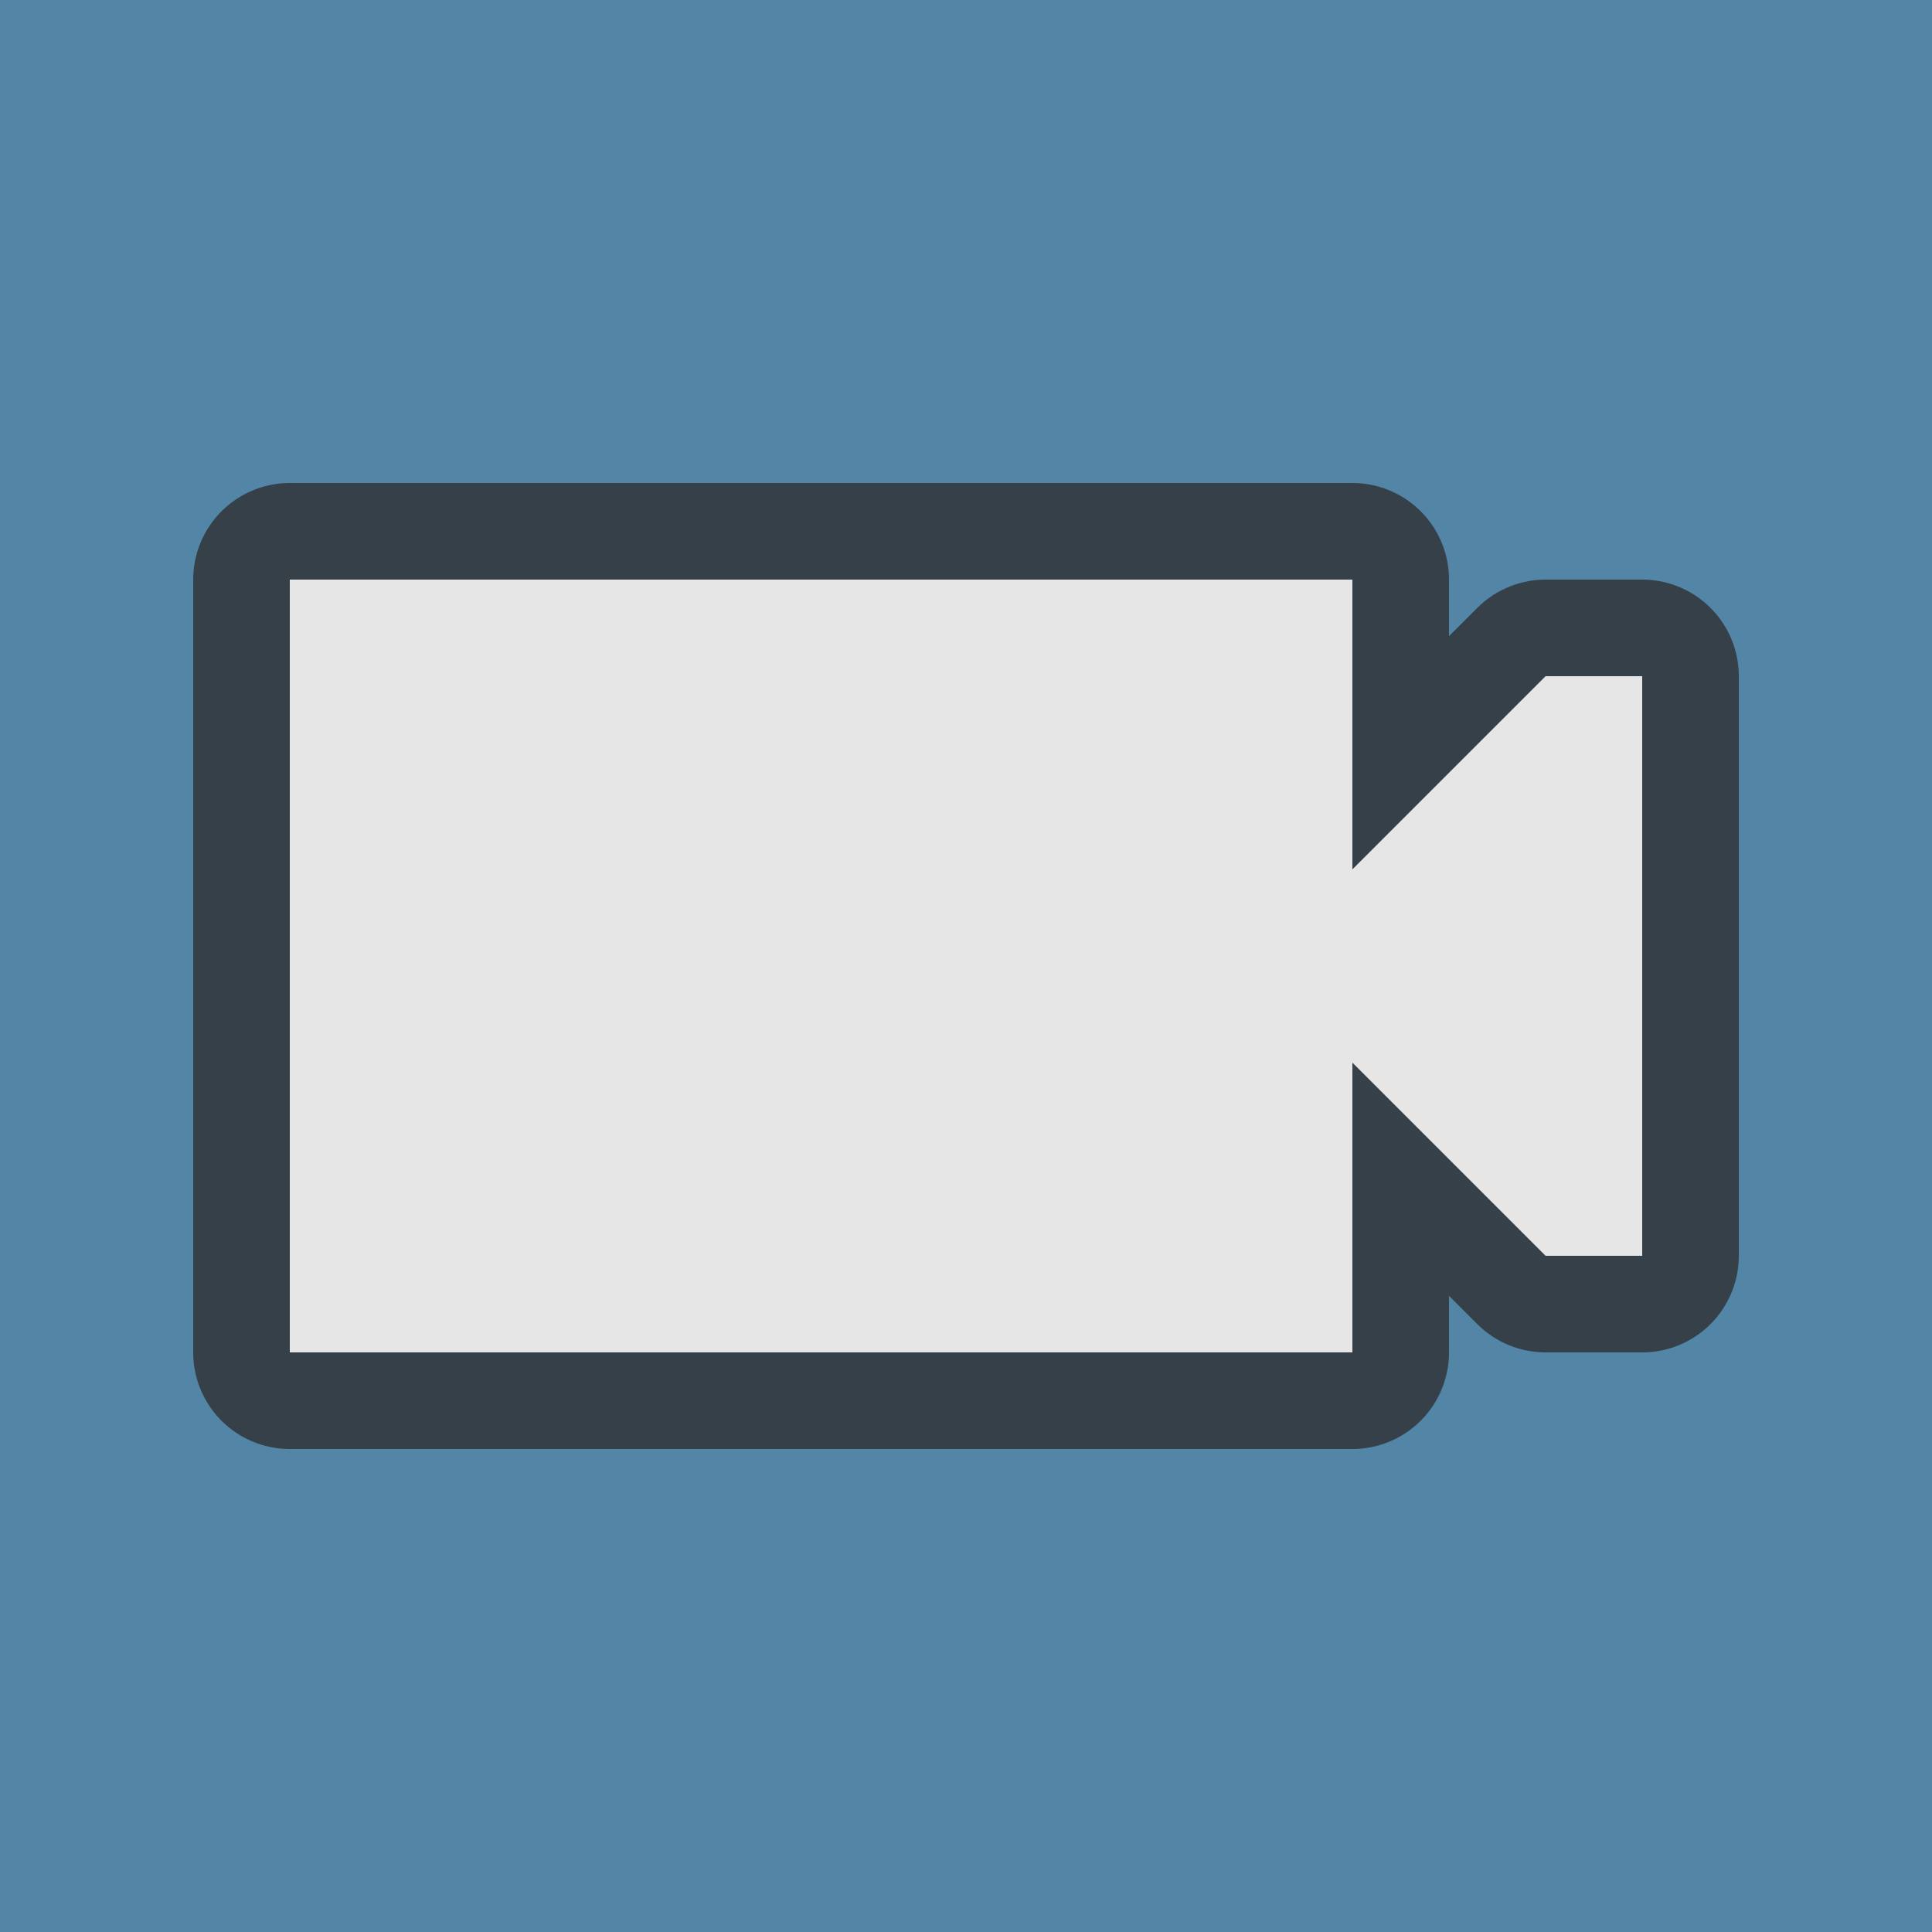
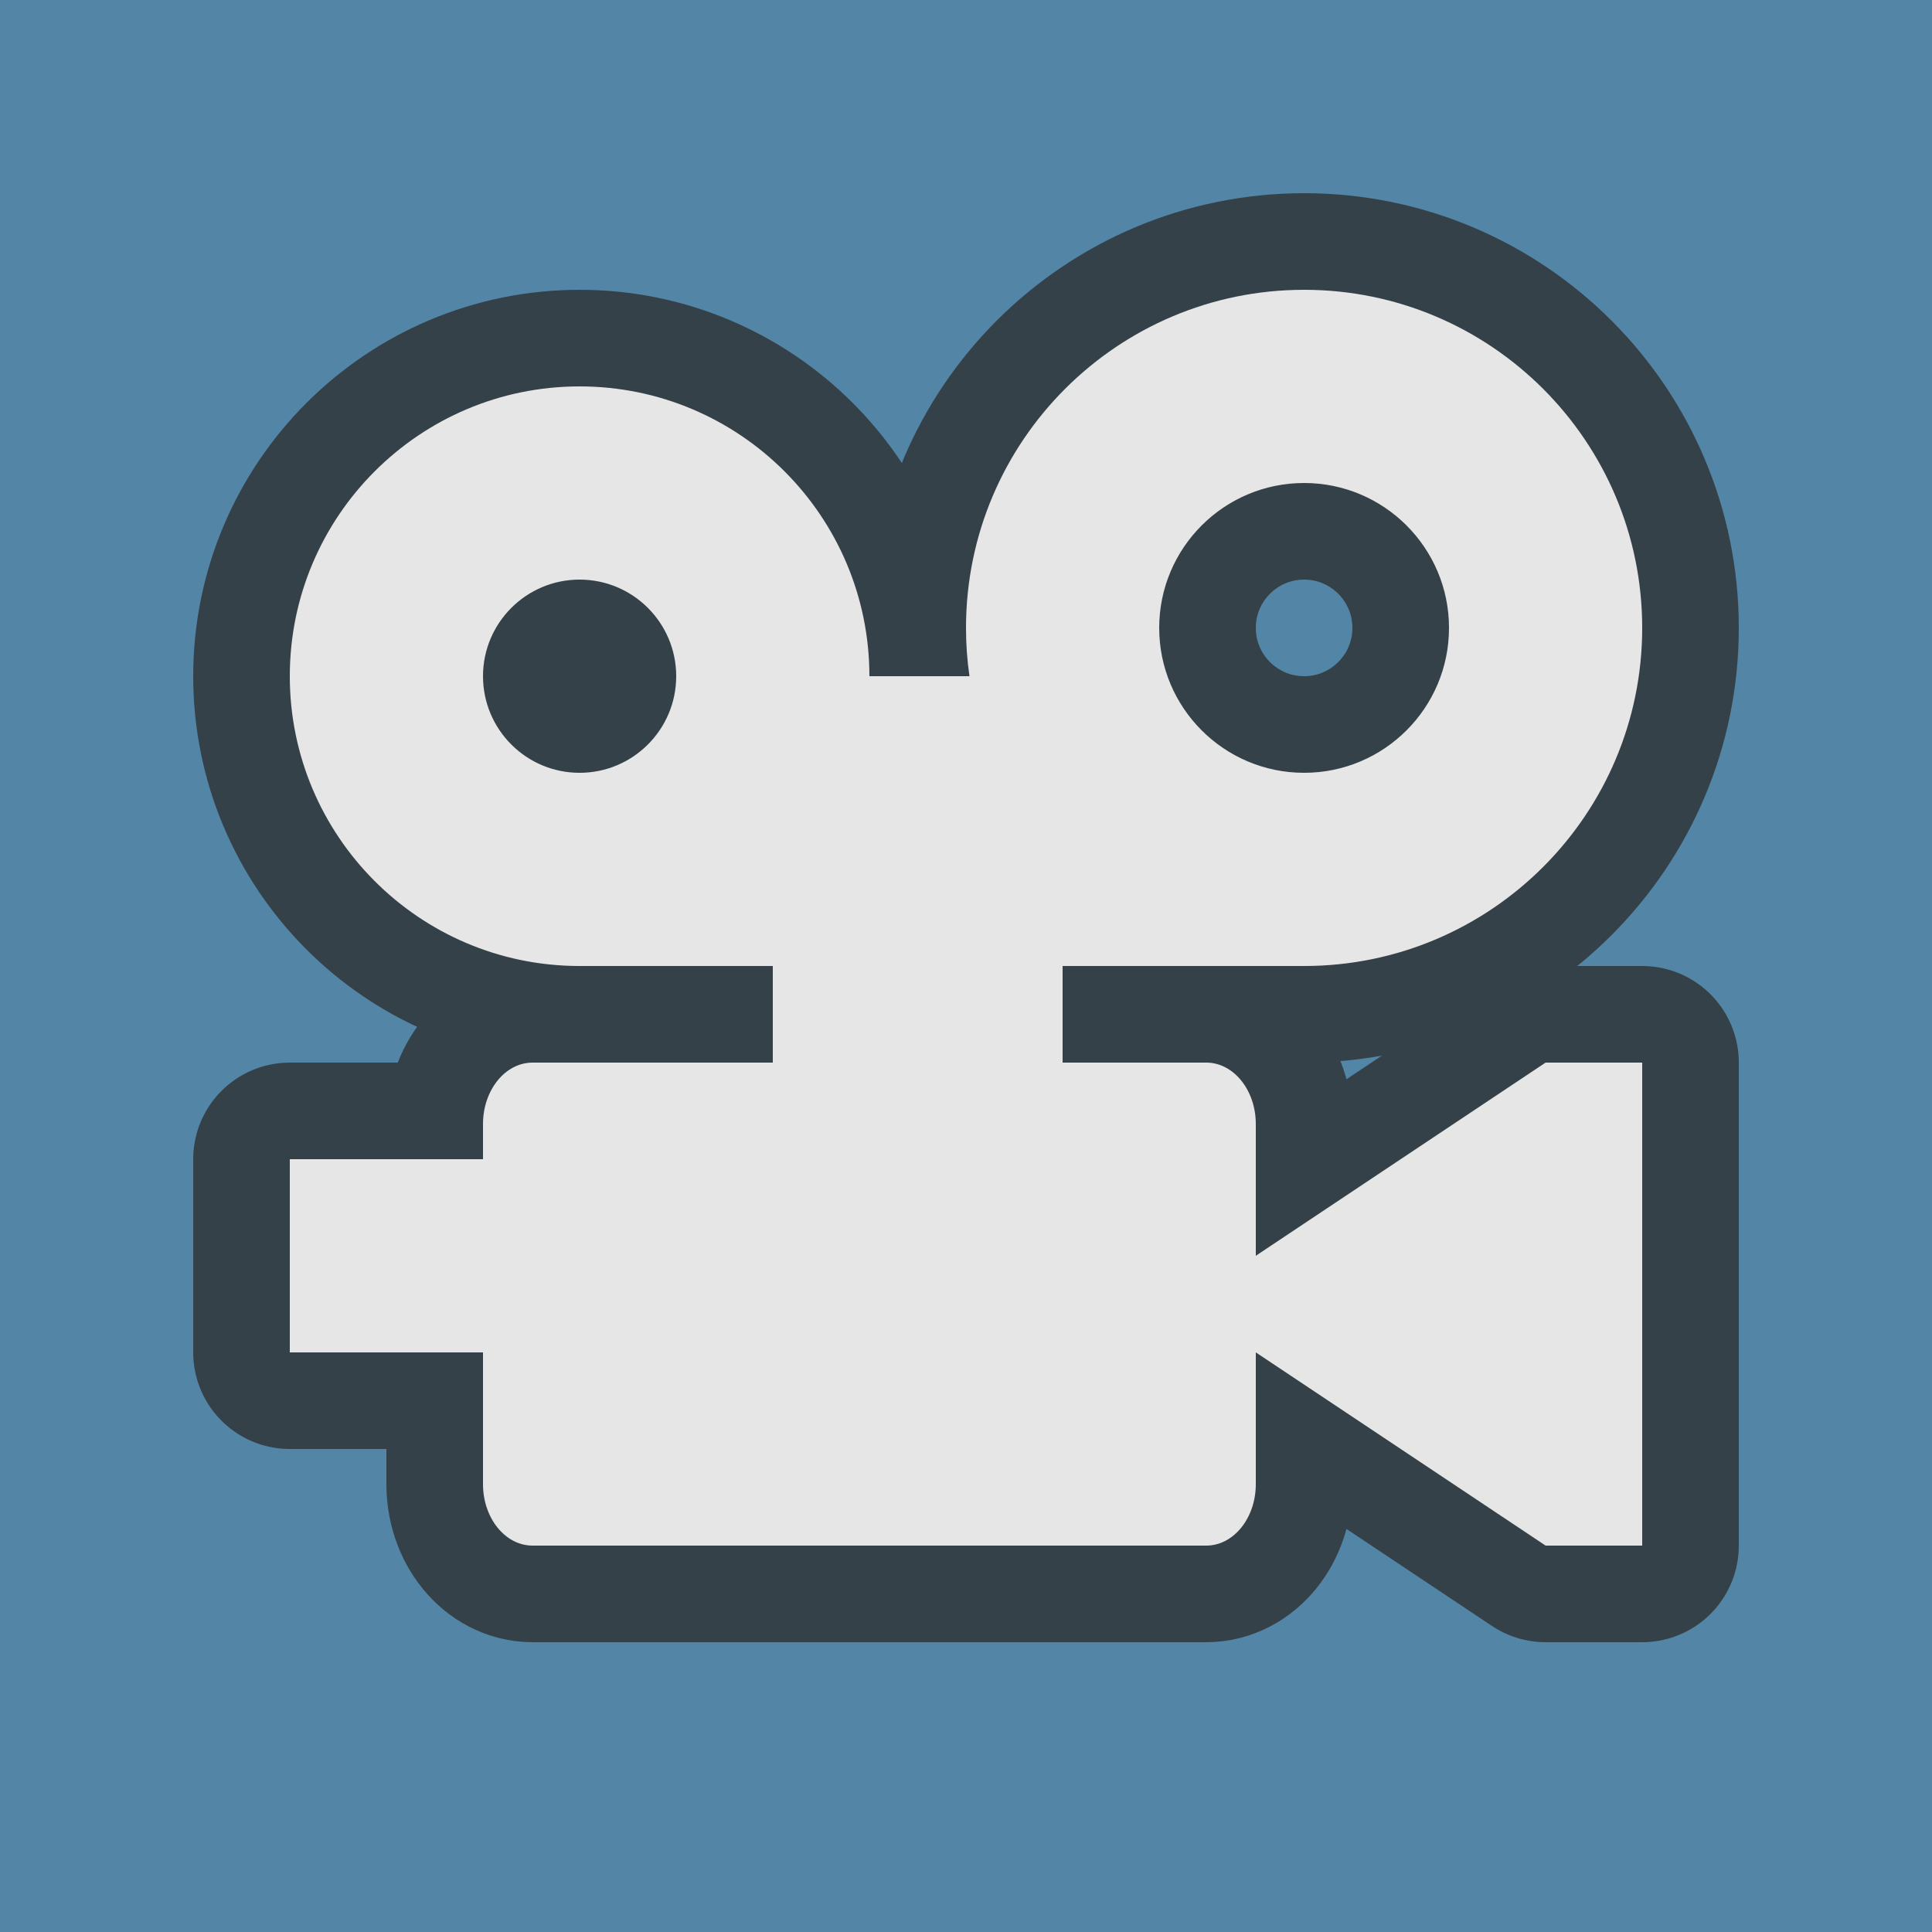
- <svg xmlns="http://www.w3.org/2000/svg" width="20" height="20" viewBox="0 0 20 20" version="1.1" xml:space="preserve" style="clip-rule:evenodd;fill-rule:evenodd;stroke-linejoin:round;stroke-miterlimit:1.414" id="svg4">
-   <defs id="defs8" />
-   <rect y="0" x="0" height="20" width="20" id="rect826" style="fill:#5385a6;fill-opacity:1;stroke:none;stroke-width:2;stroke-miterlimit:1.414;stroke-dasharray:none;stroke-opacity:0.765" />
-   <path style="clip-rule:evenodd;fill-rule:evenodd;stroke-linejoin:round;stroke-miterlimit:1.414;fill:#e6e6e6;fill-opacity:1;stroke:#2c2c2c;stroke-opacity:0.765;stroke-width:2;stroke-dasharray:none" d="m 3,6 h 11 v 3 l 2,-2 h 1 v 6 h -1 l -2,-2 v 3 H 3 Z" id="path824" />
-   <path id="path2" d="m 3,6 h 11 v 3 l 2,-2 h 1 v 6 h -1 l -2,-2 v 3 H 3 Z" style="clip-rule:evenodd;fill-rule:evenodd;stroke-linejoin:round;stroke-miterlimit:1.414;fill:#e6e6e6;fill-opacity:1" />
+ <svg xmlns="http://www.w3.org/2000/svg" width="20px" height="20px" viewBox="0 0 20 20" version="1.1" xml:space="preserve" style="fill-rule:evenodd;clip-rule:evenodd;stroke-linejoin:round;stroke-miterlimit:2;">
+   <rect id="rect826" x="0" y="0" width="20" height="20" style="fill:rgb(83,133,166);" />
+   <path d="M12.487,16L5.513,16C5.23,16 5,15.715 5,15.364L5,14L3,14L3,12L5,12L5,11.636C5,11.285 5.23,11 5.513,11L8,11L8,10L6,10L5.99,10C4.339,9.995 3,8.653 3,7C3,5.344 4.344,4 6,4C7.656,4 9,5.344 9,7L10.036,7C10.012,6.837 10,6.67 10,6.5C10,4.568 11.568,3 13.5,3C15.432,3 17,4.568 17,6.5C17,8.432 15.432,10 13.5,10L11,10L11,11L12.487,11C12.77,11 13,11.285 13,11.636L13,13L16,11L17,11L17,16L16,16L13,14L13,15.364C13,15.715 12.77,16 12.487,16ZM13.5,5C14.328,5 15,5.672 15,6.5C15,7.328 14.328,8 13.5,8C12.672,8 12,7.328 12,6.5C12,5.672 12.672,5 13.5,5ZM6,6C6.552,6 7,6.448 7,7C7,7.552 6.552,8 6,8C5.448,8 5,7.552 5,7C5,6.448 5.448,6 6,6Z" style="fill:none;stroke:rgb(44,44,44);stroke-opacity:0.76;stroke-width:2px;" />
+   <path d="M12.487,16L5.513,16C5.23,16 5,15.715 5,15.364L5,14L3,14L3,12L5,12L5,11.636C5,11.285 5.23,11 5.513,11L8,11L8,10L6,10L5.99,10C4.339,9.995 3,8.653 3,7C3,5.344 4.344,4 6,4C7.656,4 9,5.344 9,7L10.036,7C10.012,6.837 10,6.67 10,6.5C10,4.568 11.568,3 13.5,3C15.432,3 17,4.568 17,6.5C17,8.432 15.432,10 13.5,10L11,10L11,11L12.487,11C12.77,11 13,11.285 13,11.636L13,13L16,11L17,11L17,16L16,16L13,14L13,15.364C13,15.715 12.77,16 12.487,16ZM13.5,5C14.328,5 15,5.672 15,6.5C15,7.328 14.328,8 13.5,8C12.672,8 12,7.328 12,6.5C12,5.672 12.672,5 13.5,5ZM6,6C6.552,6 7,6.448 7,7C7,7.552 6.552,8 6,8C5.448,8 5,7.552 5,7C5,6.448 5.448,6 6,6Z" style="fill:rgb(230,230,230);" />
</svg>
